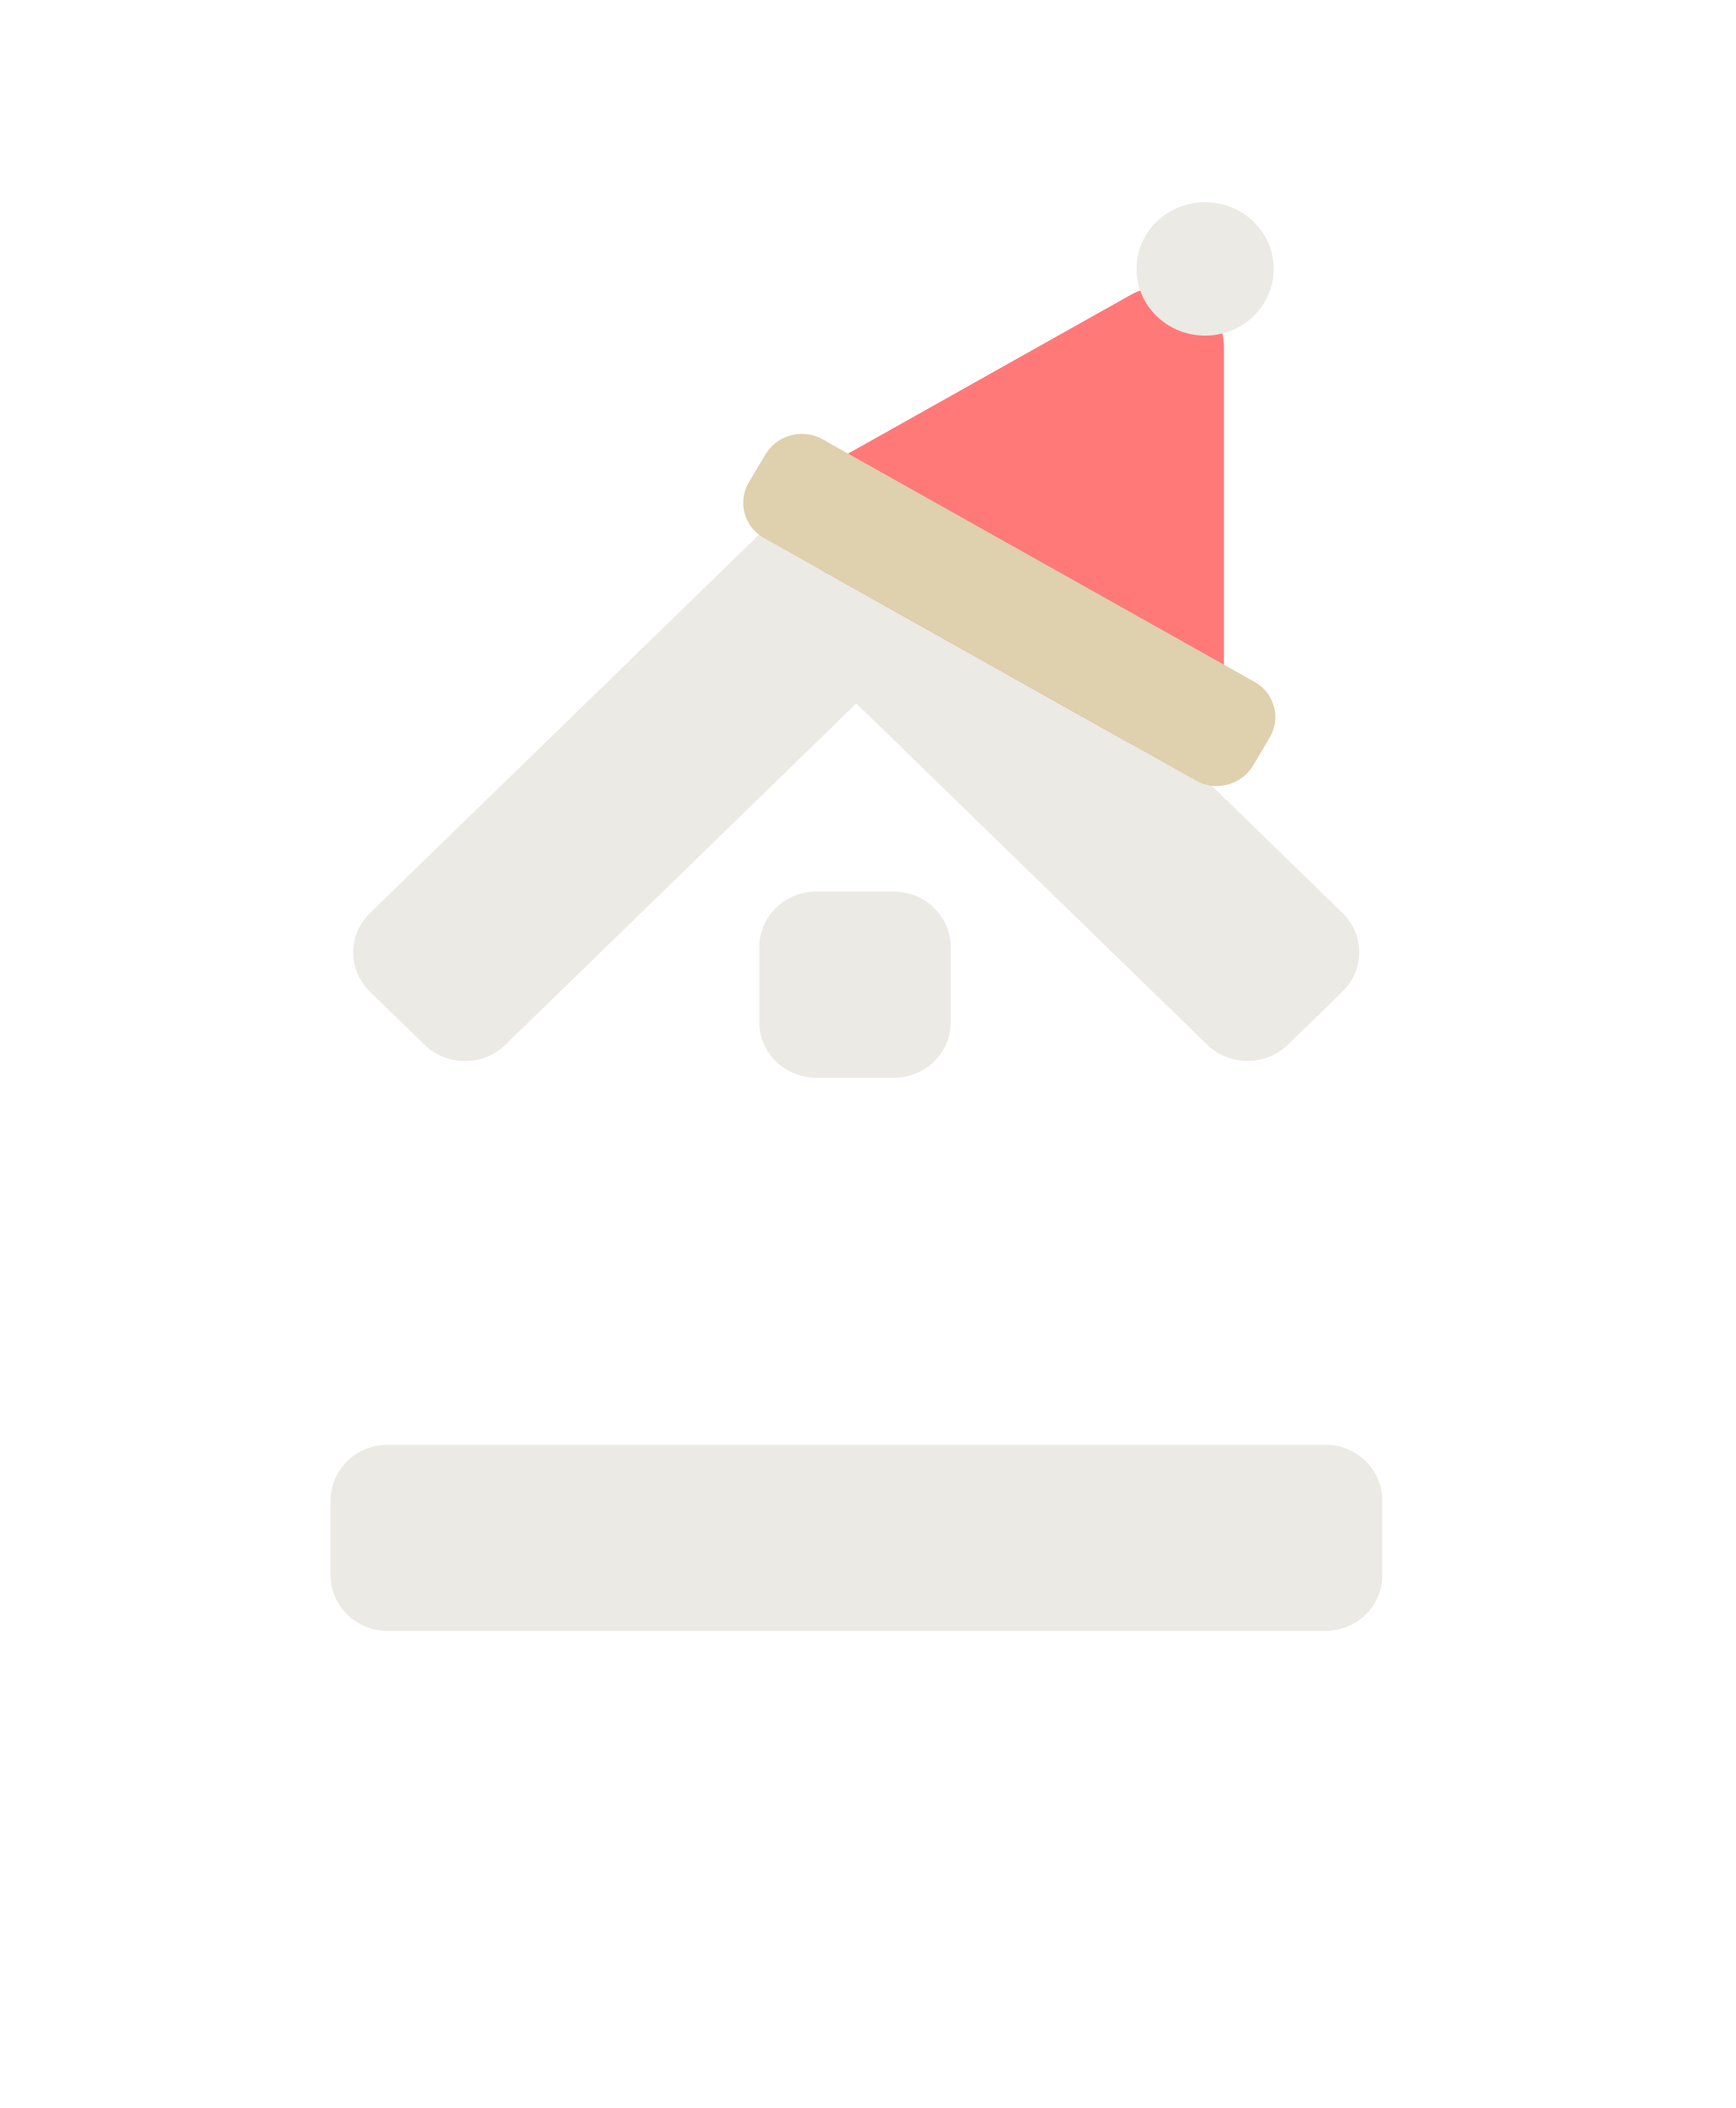
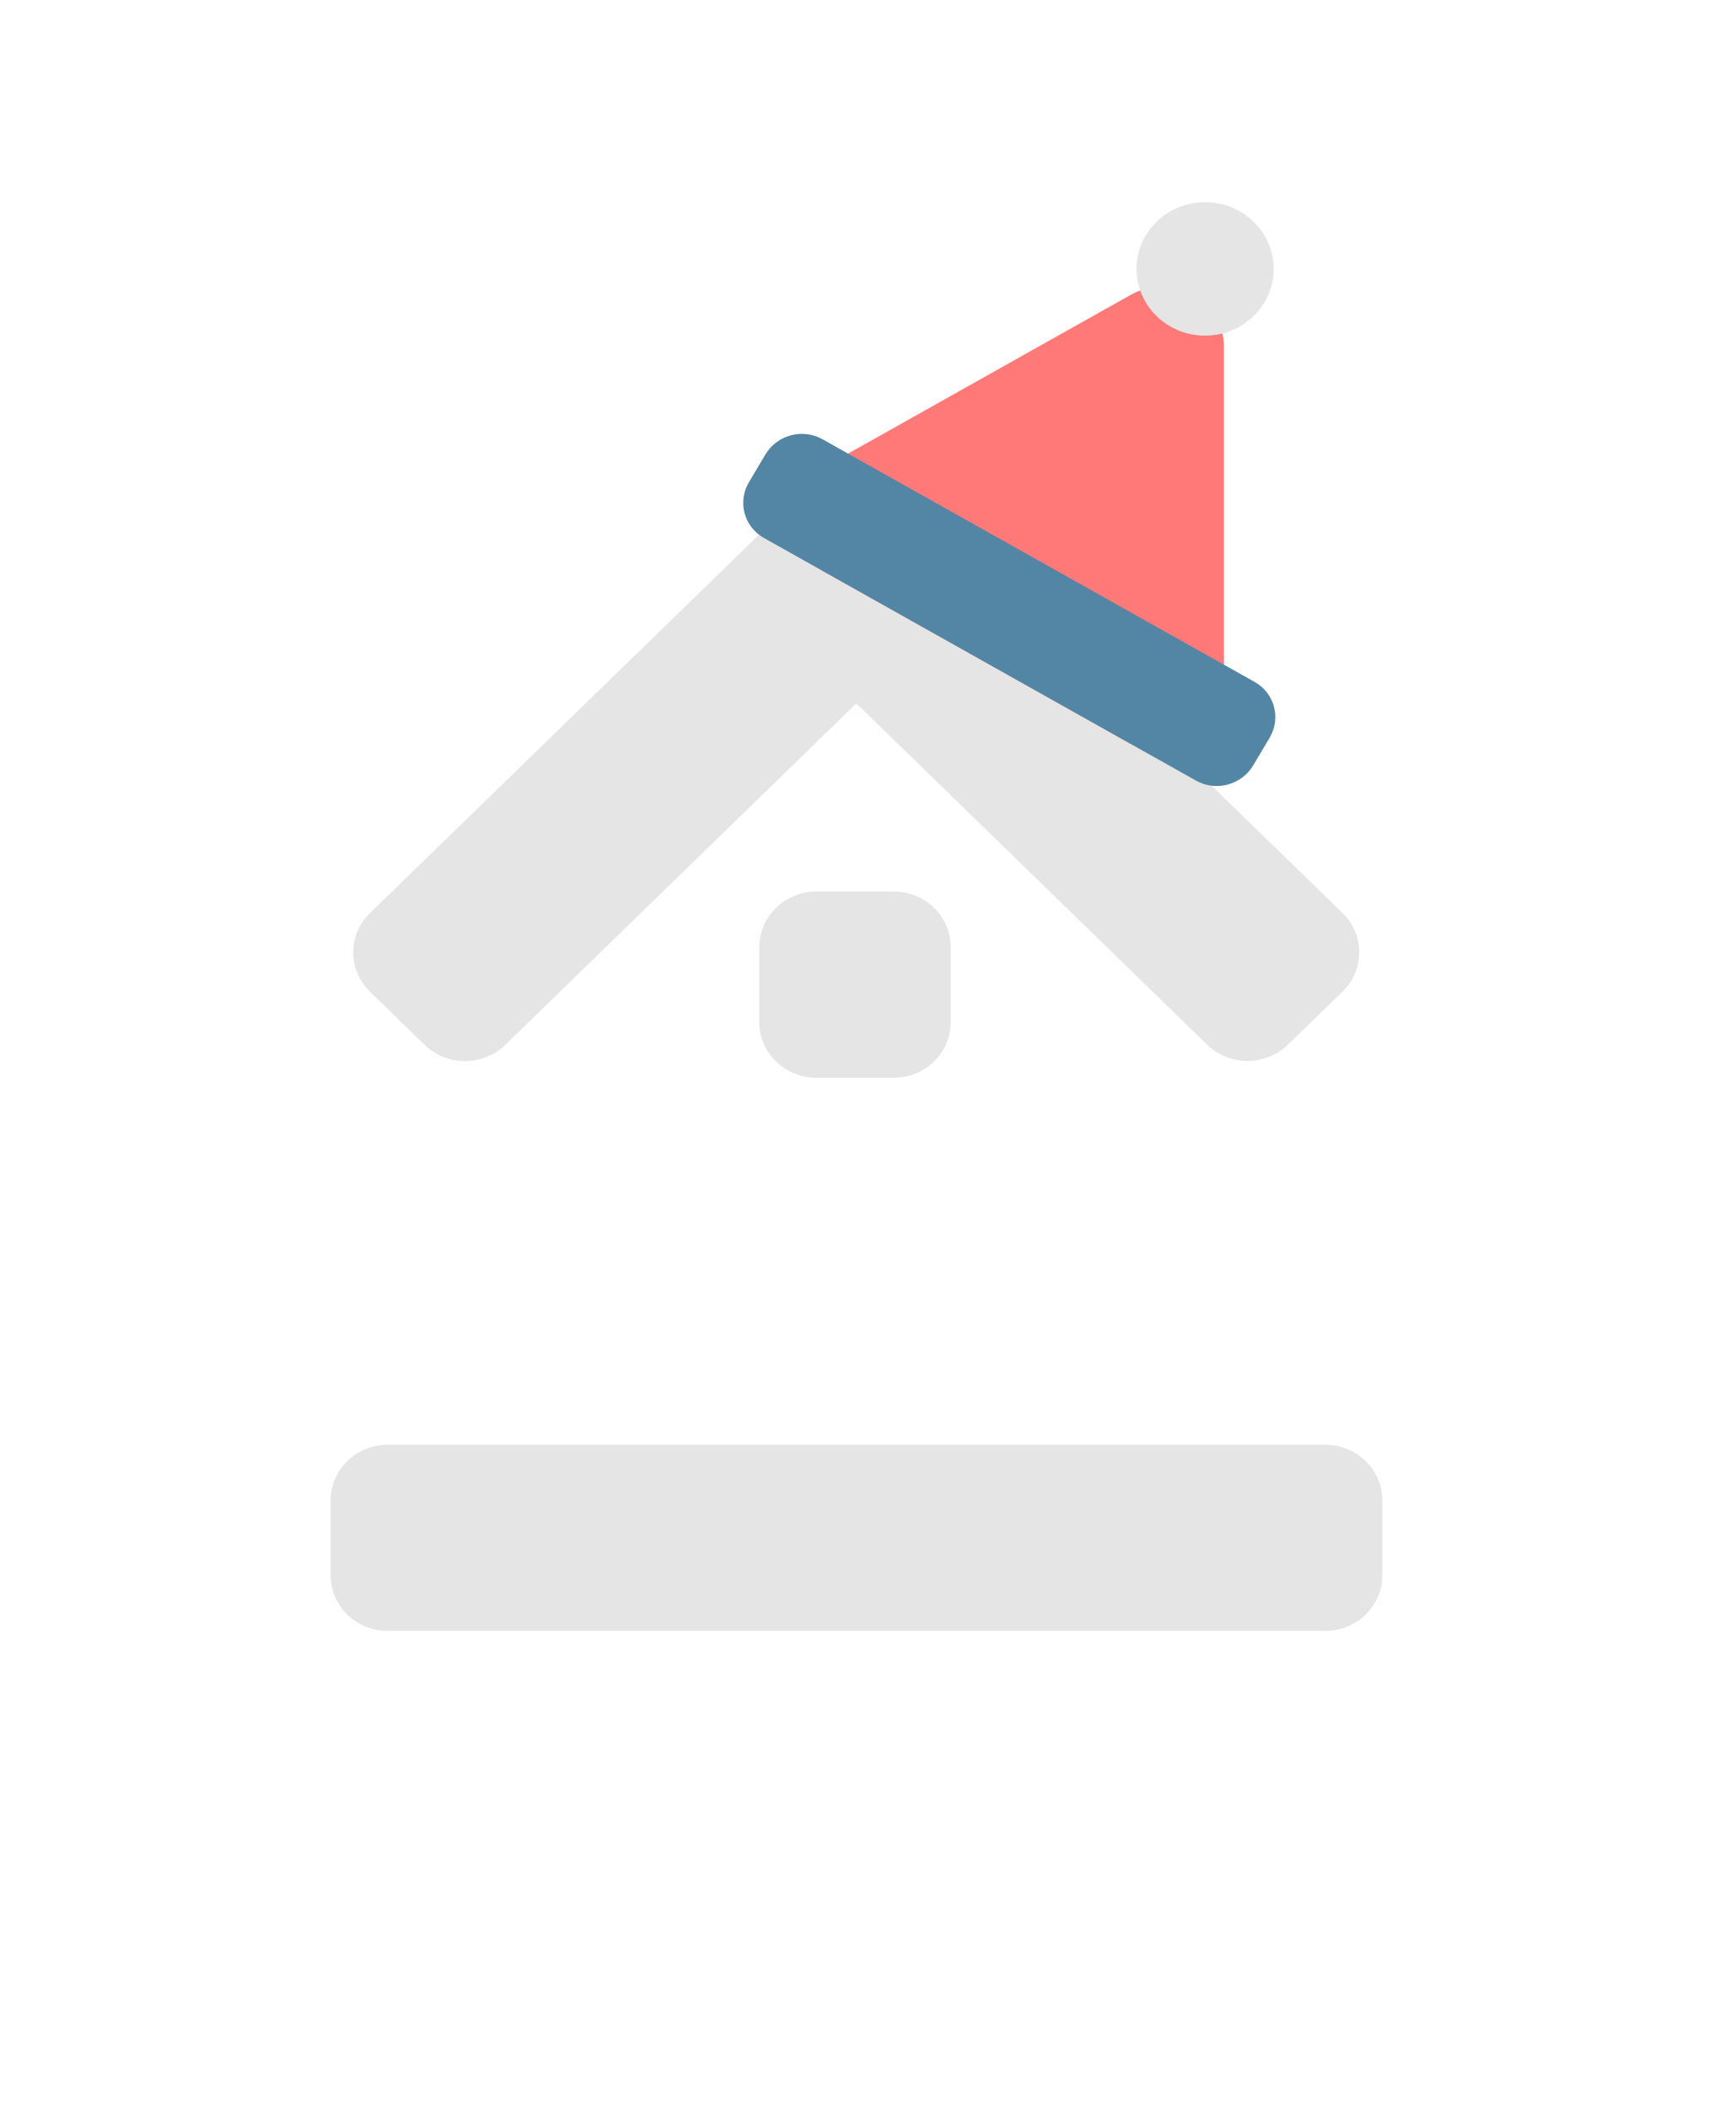
<svg xmlns="http://www.w3.org/2000/svg" width="84" height="102" viewBox="0 0 84 102" fill="none">
-   <path d="M36.743 45.83C36.743 44.344 37.982 43.14 39.509 43.14H43.243C44.77 43.14 46.009 44.344 46.009 45.83V49.461C46.009 50.947 44.77 52.151 43.243 52.151H39.509C37.982 52.151 36.743 50.947 36.743 49.461V45.83Z" fill="#EBEAE4" />
-   <path d="M46.009 24.041C46.009 22.555 47.247 21.351 48.774 21.351H52.508C54.036 21.351 55.274 22.555 55.274 24.041V36.684C55.274 38.169 54.036 39.374 52.508 39.374H48.774C47.247 39.374 46.009 38.169 46.009 36.684V24.041Z" fill="#EBEAE4" />
-   <path d="M16 72.596C16 71.11 17.238 69.906 18.766 69.906H64.124C65.652 69.906 66.89 71.11 66.89 72.596V76.227C66.89 77.713 65.652 78.917 64.124 78.917H18.766C17.238 78.917 16 77.713 16 76.227V72.596Z" fill="#EBEAE4" />
-   <path d="M39.541 23.253C40.622 22.202 42.373 22.202 43.453 23.253L64.966 44.176C66.046 45.227 66.046 46.93 64.966 47.98L62.325 50.548C61.245 51.599 59.494 51.599 58.414 50.548L36.901 29.625C35.821 28.574 35.821 26.871 36.901 25.821L39.541 23.253Z" fill="#EBEAE4" />
-   <path d="M17.904 47.987C16.824 46.936 16.824 45.233 17.904 44.182L39.417 23.259C40.497 22.209 42.248 22.209 43.328 23.259L45.968 25.827C47.048 26.877 47.048 28.581 45.968 29.631L24.456 50.555C23.375 51.605 21.624 51.605 20.544 50.555L17.904 47.987Z" fill="#EBEAE4" />
+   <path d="M36.743 45.83C36.743 44.344 37.982 43.14 39.509 43.14H43.243C44.77 43.14 46.009 44.344 46.009 45.83V49.461C46.009 50.947 44.77 52.151 43.243 52.151H39.509C37.982 52.151 36.743 50.947 36.743 49.461V45.83Z" fill="#E5E5E5" />
+   <path d="M46.009 24.041C46.009 22.555 47.247 21.351 48.774 21.351H52.508C54.036 21.351 55.274 22.555 55.274 24.041V36.684C55.274 38.169 54.036 39.374 52.508 39.374H48.774C47.247 39.374 46.009 38.169 46.009 36.684V24.041Z" fill="#E5E5E5" />
+   <path d="M16 72.596C16 71.11 17.238 69.906 18.766 69.906H64.124C65.652 69.906 66.89 71.11 66.89 72.596V76.227C66.89 77.713 65.652 78.917 64.124 78.917H18.766C17.238 78.917 16 77.713 16 76.227V72.596Z" fill="#E5E5E5" />
+   <path d="M39.541 23.253C40.622 22.202 42.373 22.202 43.453 23.253L64.966 44.176C66.046 45.227 66.046 46.93 64.966 47.98L62.325 50.548C61.245 51.599 59.494 51.599 58.414 50.548L36.901 29.625C35.821 28.574 35.821 26.871 36.901 25.821L39.541 23.253Z" fill="#E5E5E5" />
+   <path d="M17.904 47.987C16.824 46.936 16.824 45.233 17.904 44.182L39.417 23.259C40.497 22.209 42.248 22.209 43.328 23.259L45.968 25.827C47.048 26.877 47.048 28.581 45.968 29.631L24.456 50.555C23.375 51.605 21.624 51.605 20.544 50.555L17.904 47.987Z" fill="#E5E5E5" />
  <path d="M54.713 14.269C56.734 13.134 59.228 14.535 59.228 16.804L59.228 33.347C59.228 35.64 56.686 37.097 54.666 35.963L39.936 27.691C37.915 26.556 37.942 23.687 39.983 22.541L54.713 14.269Z" fill="#FF7979" />
-   <path d="M37.036 21.994C37.6 21.045 38.838 20.713 39.801 21.254L60.715 32.998C61.678 33.539 62.002 34.747 61.438 35.697L60.645 37.033C60.081 37.983 58.843 38.315 57.88 37.774L36.966 26.03C36.003 25.489 35.679 24.28 36.243 23.331L37.036 21.994Z" fill="#DFD0AE" />
-   <ellipse cx="58.316" cy="13.012" rx="3.319" ry="3.228" fill="#EBEAE4" />
+   <path d="M37.036 21.994C37.6 21.045 38.838 20.713 39.801 21.254L60.715 32.998C61.678 33.539 62.002 34.747 61.438 35.697L60.645 37.033C60.081 37.983 58.843 38.315 57.88 37.774L36.966 26.03C36.003 25.489 35.679 24.28 36.243 23.331L37.036 21.994Z" fill="#5386A4" />
+   <ellipse cx="58.316" cy="13.012" rx="3.319" ry="3.228" fill="#E5E5E5" />
</svg>
